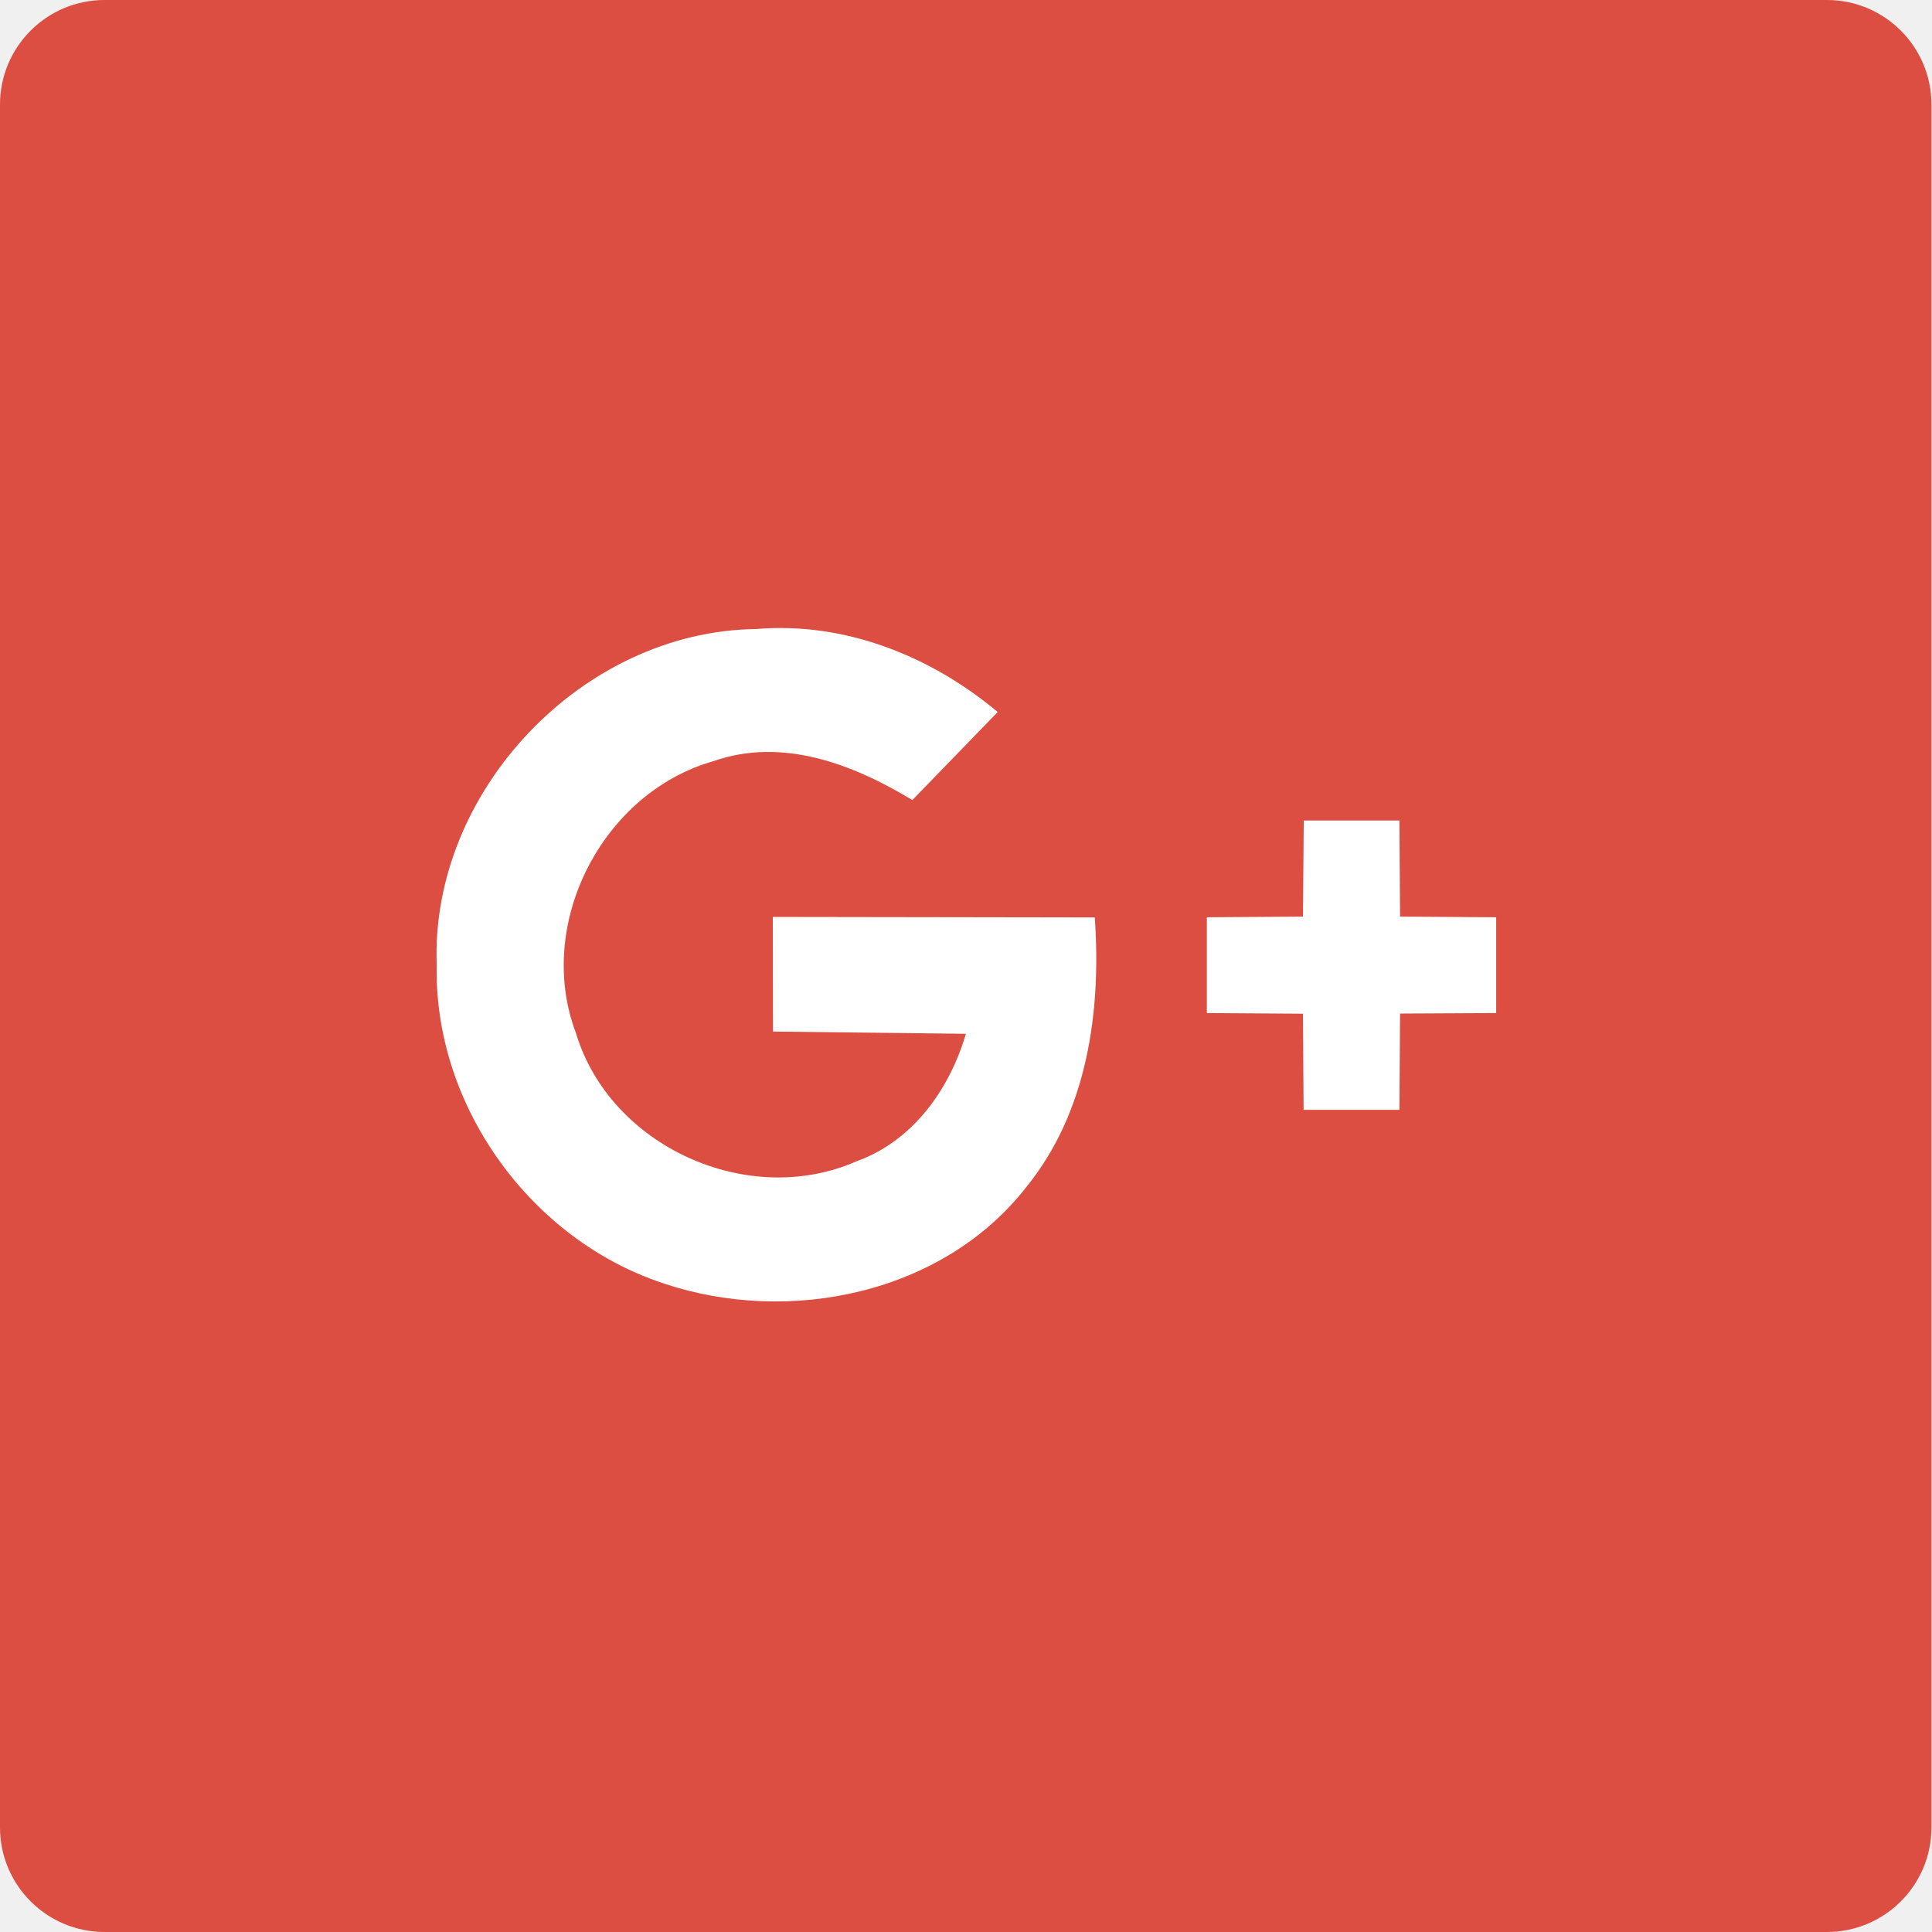
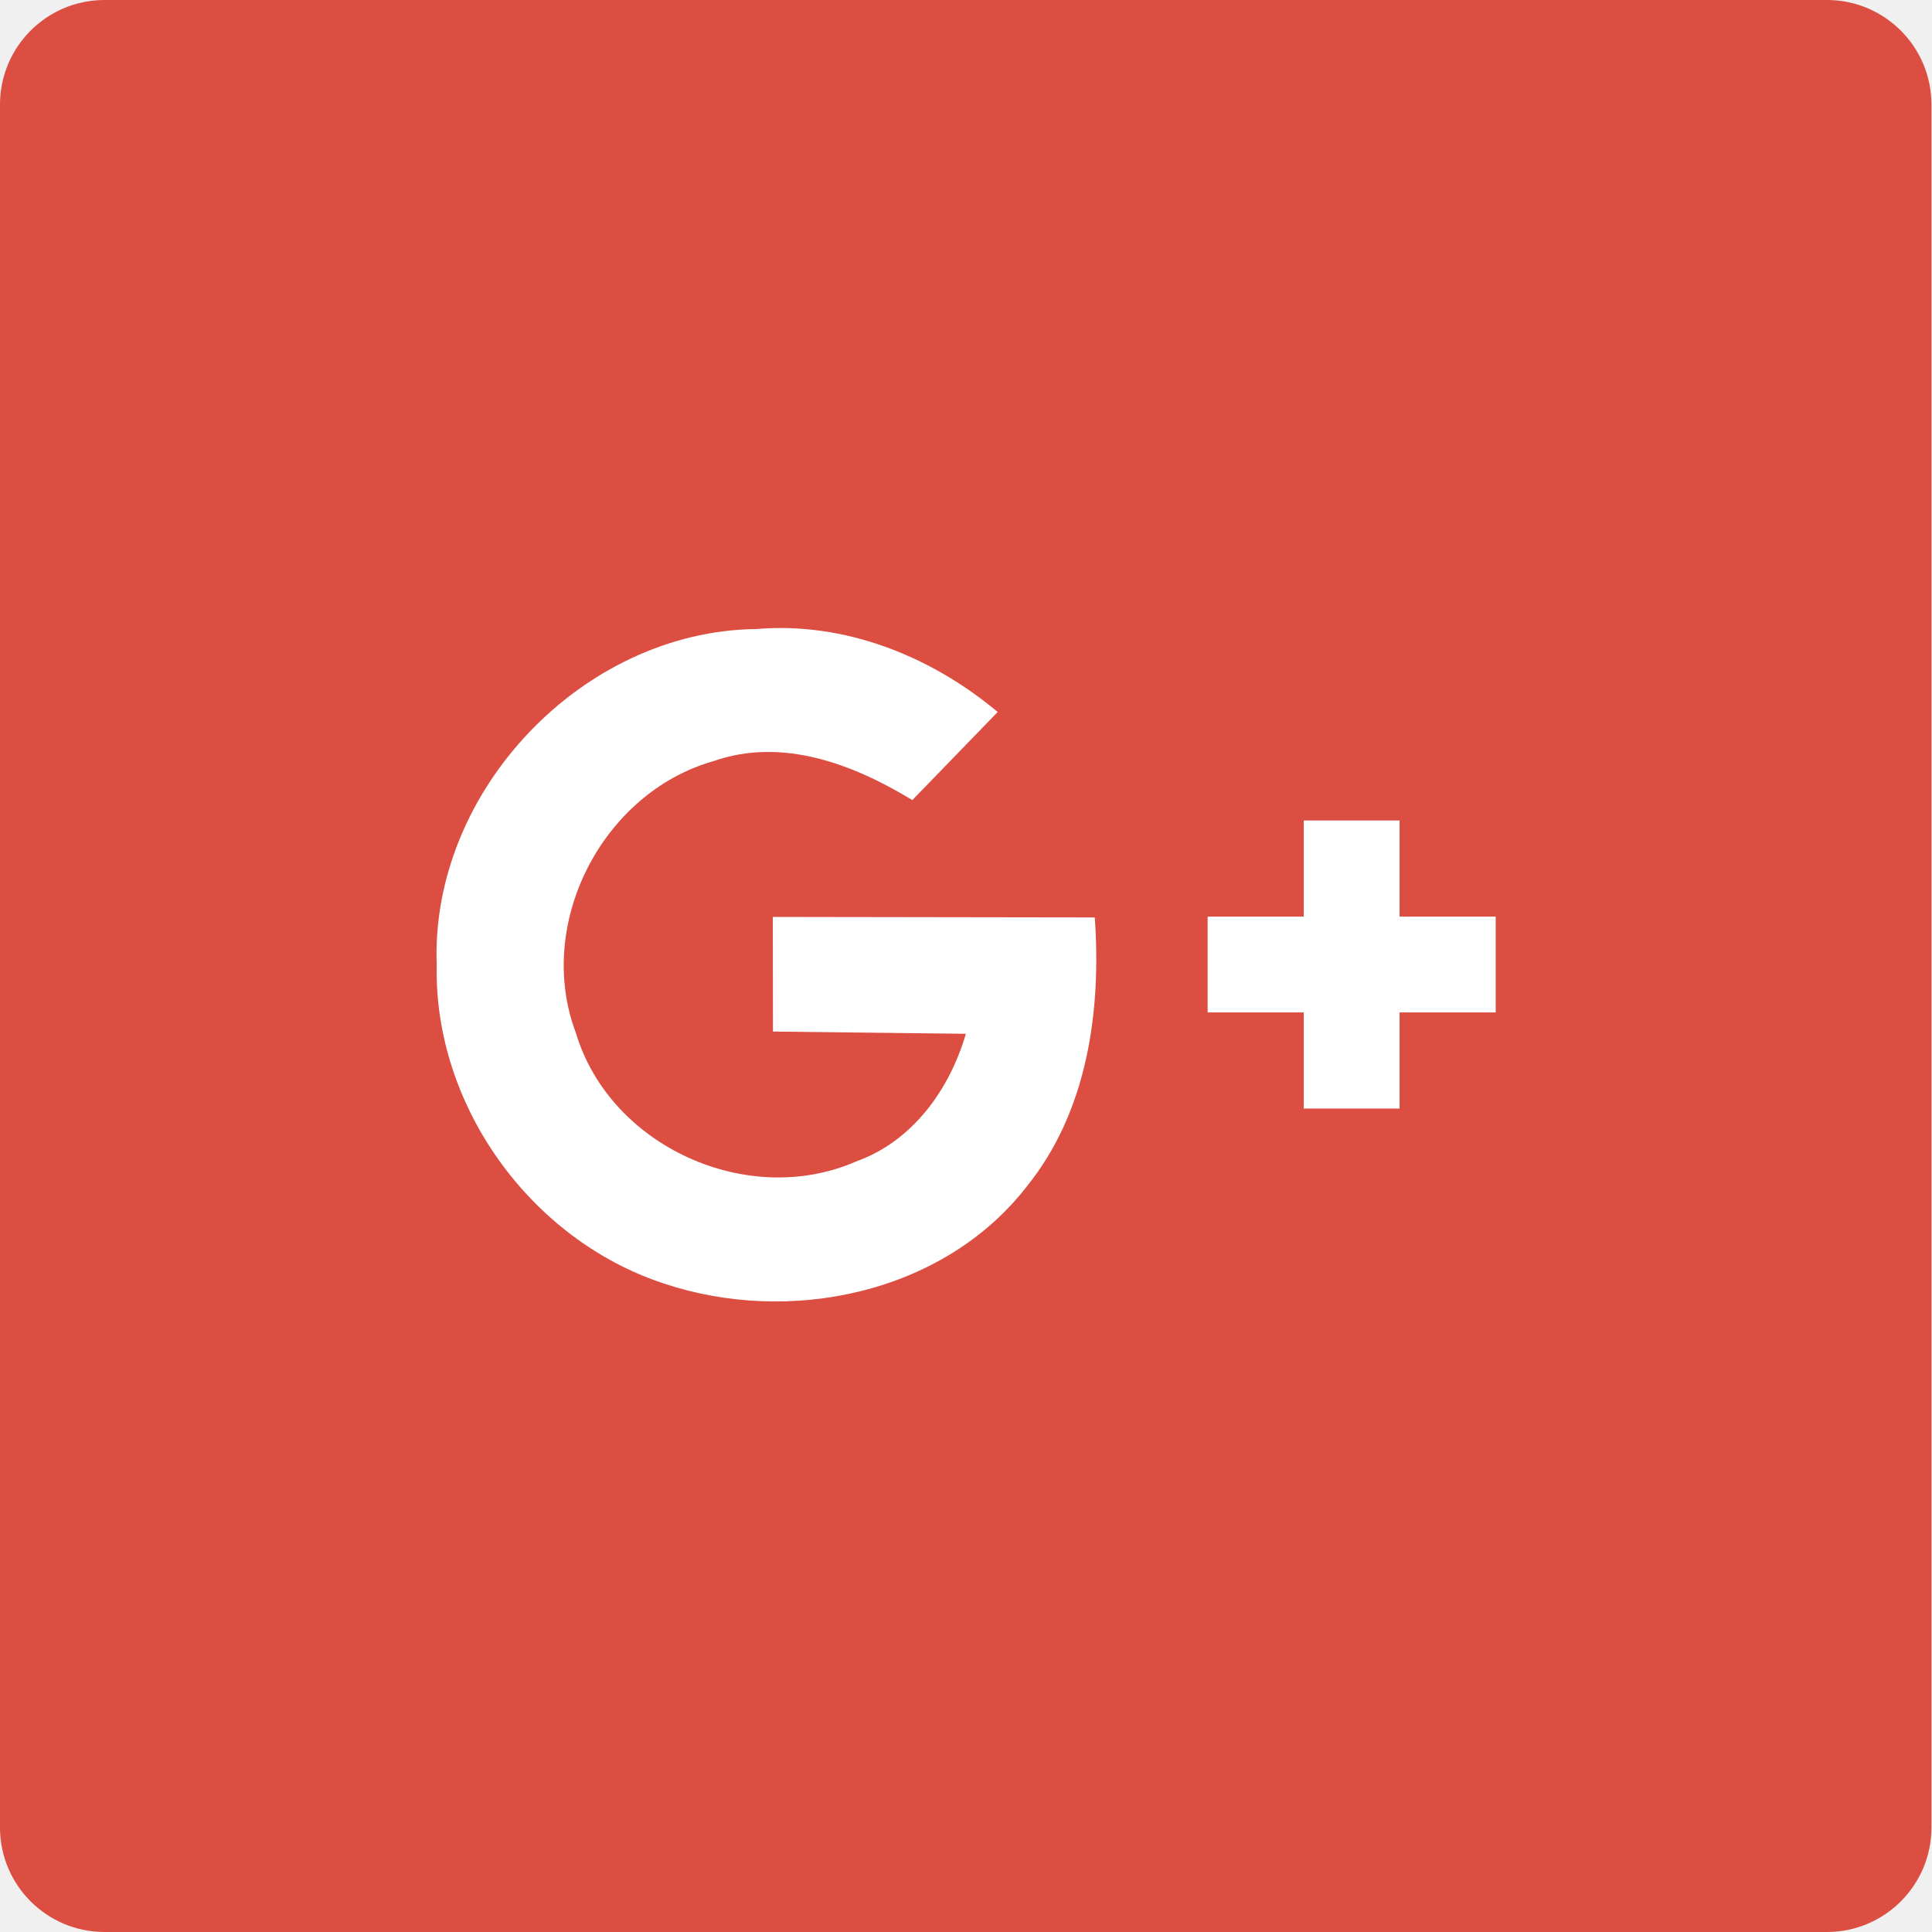
<svg xmlns="http://www.w3.org/2000/svg" version="1.1" viewBox="0 0 166.252 166.299">
  <rect fill="#dc4e41" x="0" y="0" width="166.252" height="166.299" rx="9" />
  <path fill="#fff" d="m 37.591,83.077 c -0.568,-14.943 12.521,-28.751 27.478,-28.931 7.624,-0.65 15.04,2.311 20.809,7.14 l -7.347,7.582 c -5.078,-3.086 -11.193,-5.438 -17.129,-3.349 -9.575,2.726 -15.372,14.03 -11.83,23.397 2.933,9.782 14.832,15.151 24.157,11.041 4.829,-1.729 8.011,-6.184 9.409,-10.972 l -16.603,-0.193 -0.014,-9.866 27.713,0.042 c 0.567,8.066 -0.623,16.7 -5.866,23.175 -7.181,9.243 -20.45,11.955 -31.242,8.33 -11.456,-3.764 -19.786,-15.303 -19.536,-27.396" />
-   <path fill="#fff" d="m 112.223,70.625 8.233,0 0.055,8.274 8.274,0.055 0,8.246 -8.274,0.042 -0.055,8.288 -8.247,0 -0.055,-8.274 -8.274,-0.056 0,-8.246 8.274,-0.055 0.069,-8.274" />
+   <path fill="#fff" d="m112.223,70.625 h8.246 v8.274 h8.274 v8.246 h-8.274 v8.274 h-8.246 v-8.274 h-8.274 v-8.246 h8.274 z" />
</svg>
